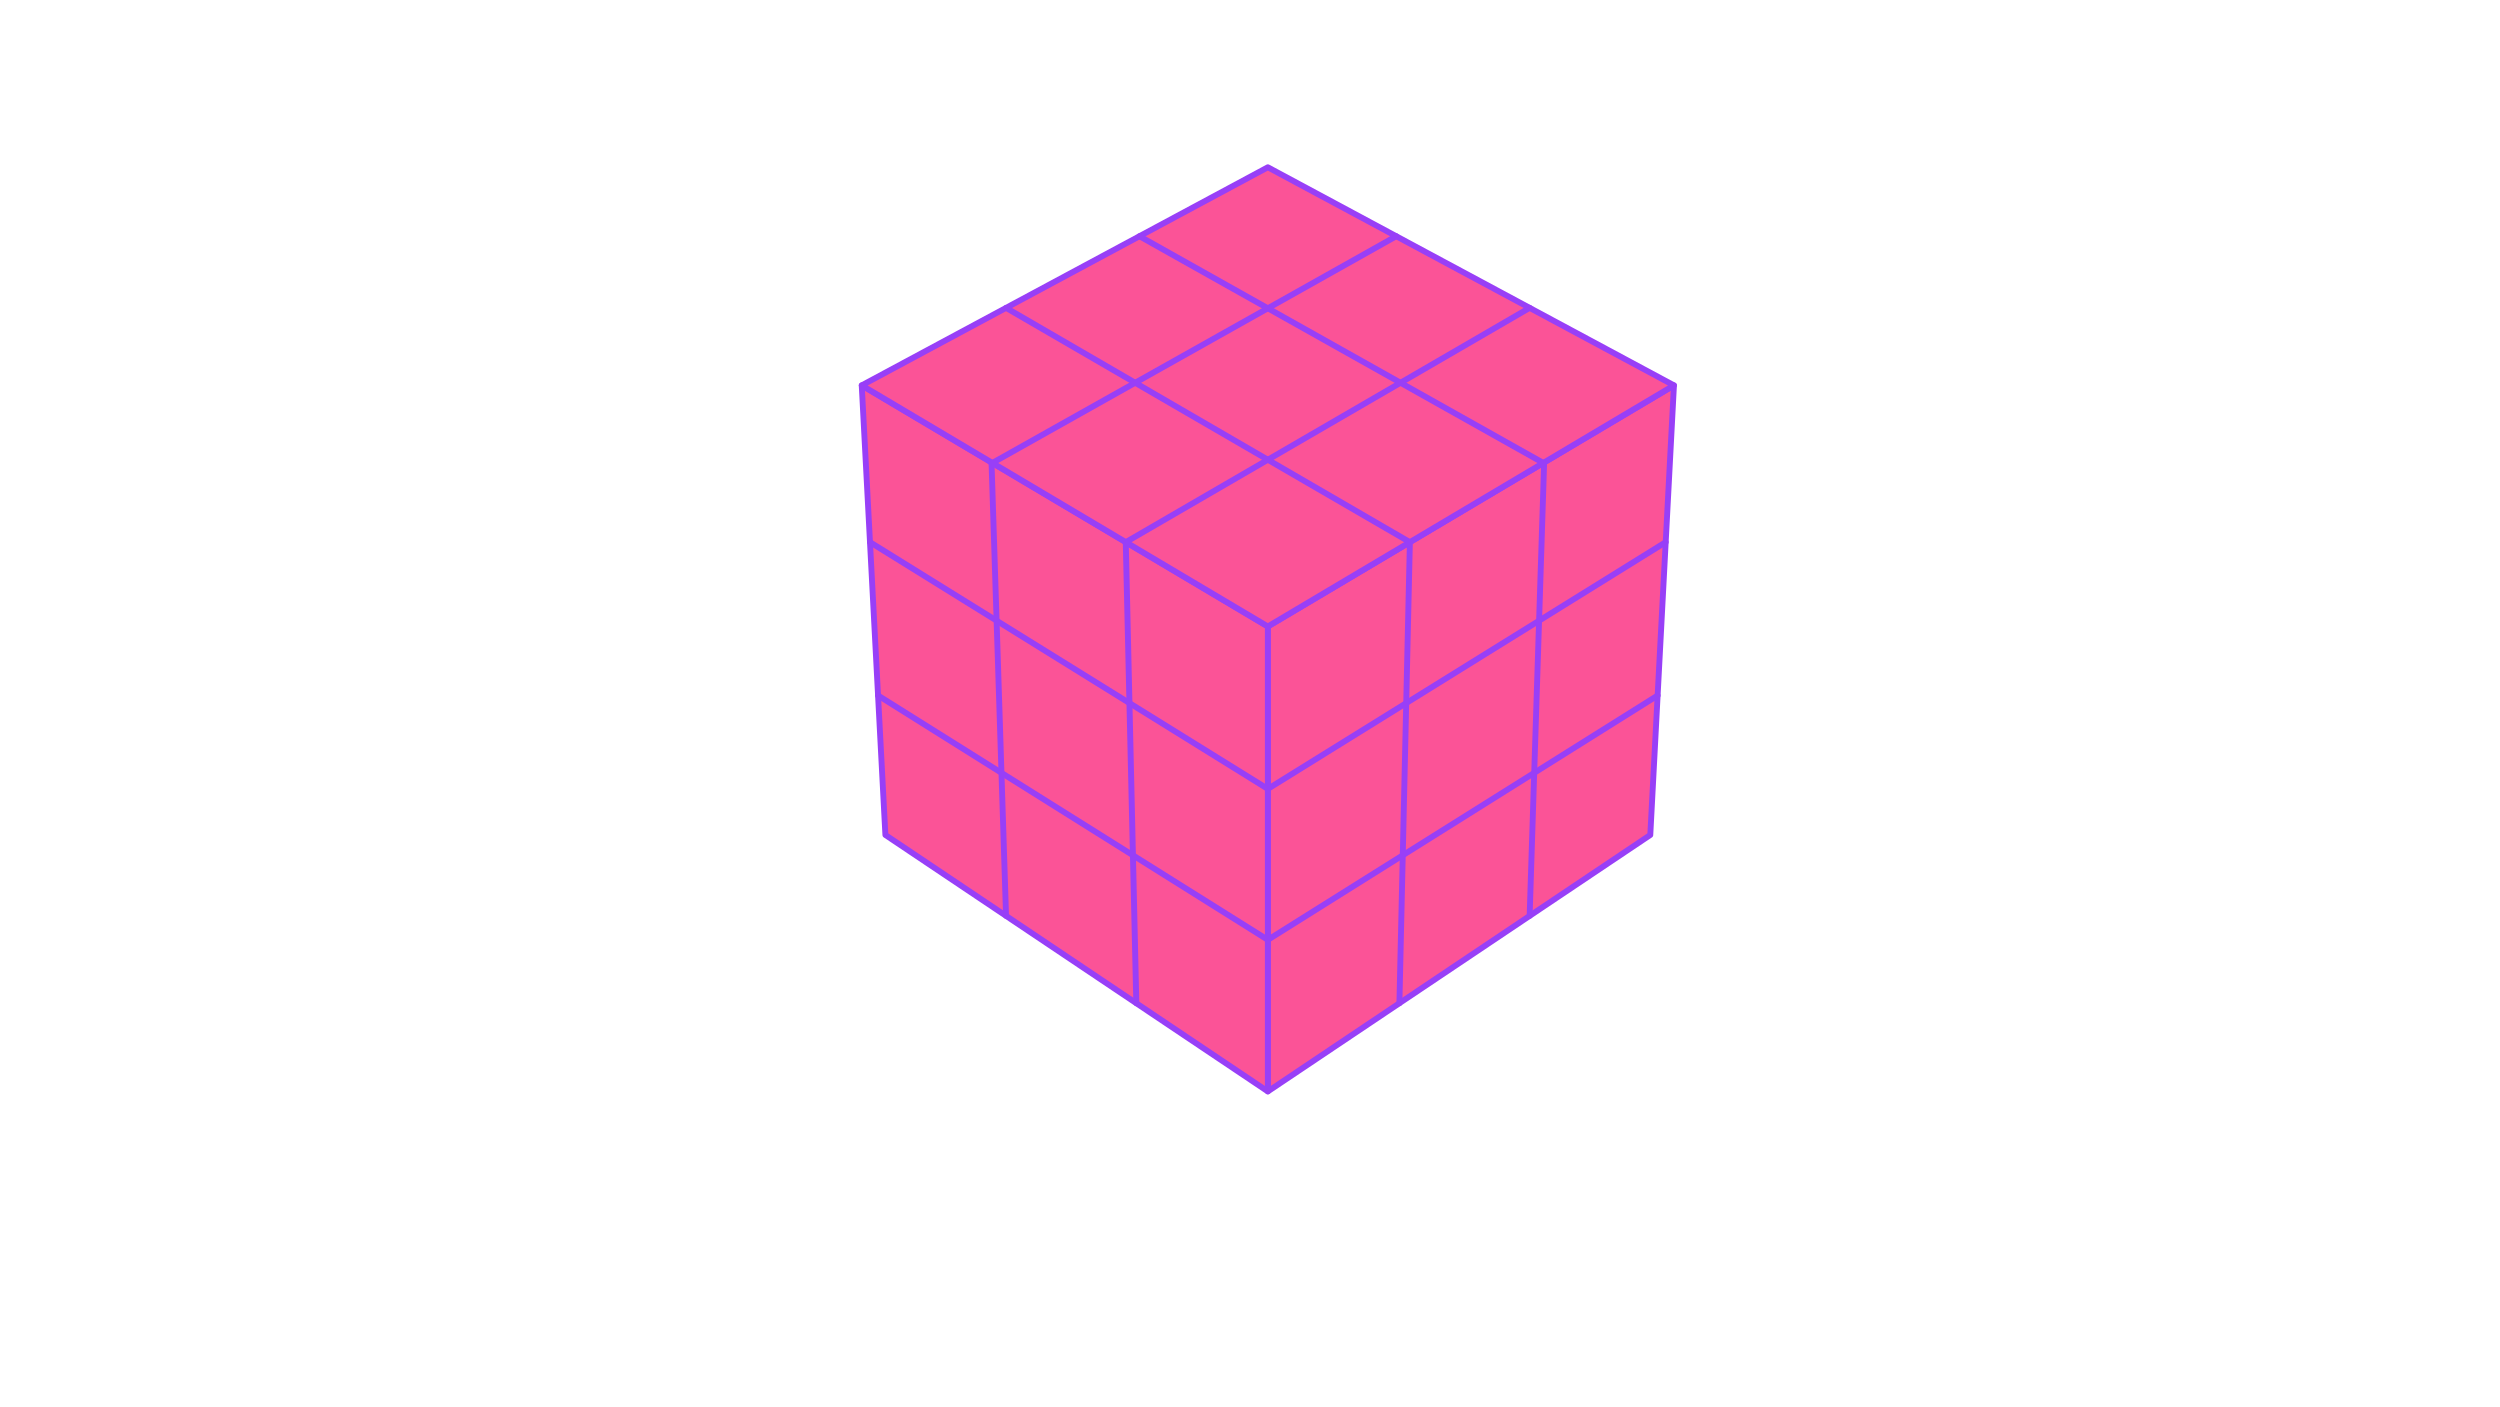
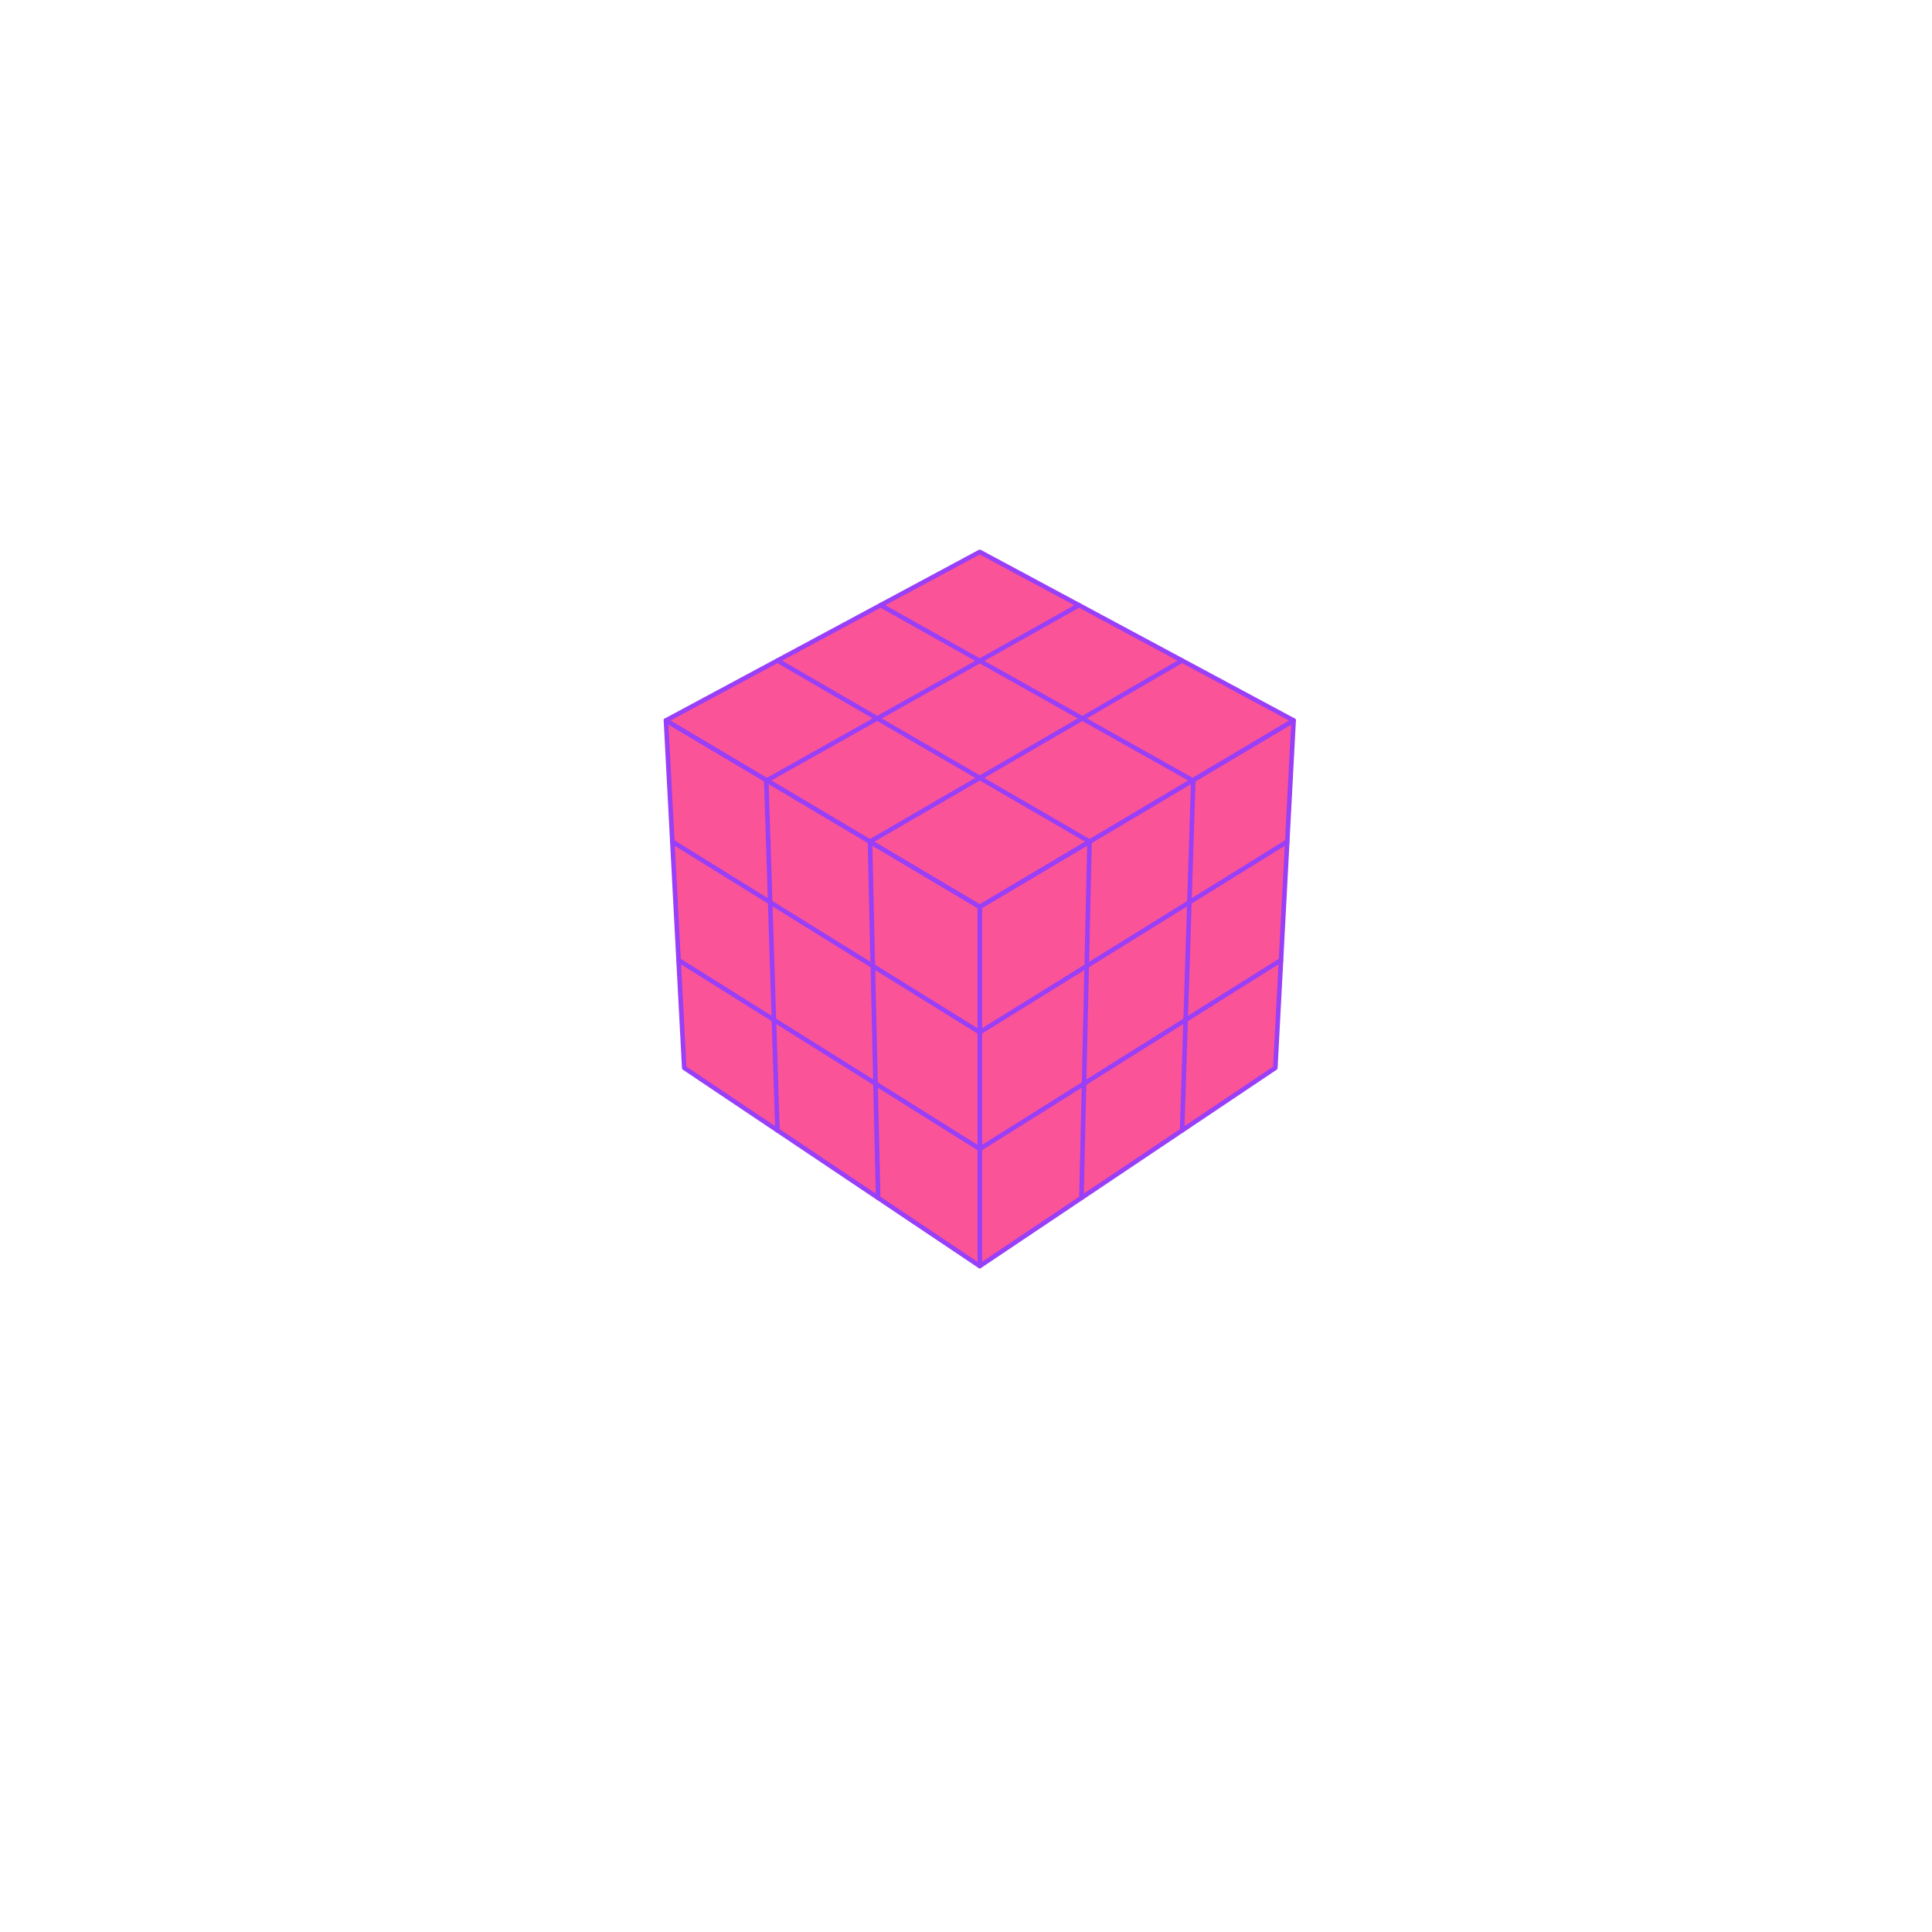
- <svg xmlns="http://www.w3.org/2000/svg" width="1920" zoomAndPan="magnify" viewBox="0 0 1440 810" height="1080" preserveAspectRatio="xMidYMid meet" version="1.0">
+ <svg xmlns="http://www.w3.org/2000/svg" width="200" zoomAndPan="magnify" viewBox="0 0 1440 810" height="200" preserveAspectRatio="xMidYMid meet" version="1.0">
  <path stroke-linecap="round" transform="matrix(0.678331, 0, 0, 0.678331, 847.2346, 425.3152)" fill-opacity="1" fill="#fb5397" fill-rule="nonzero" stroke-linejoin="round" d="M 172.424 -299.775 C 172.424 -299.775 152.332 82.004 152.332 82.004 C 152.332 82.004 -172.425 299.772 -172.425 299.772 C -172.425 299.772 -172.425 -95.038 -172.425 -95.038 C -172.425 -95.038 172.424 -299.775 172.424 -299.775 Z M 172.424 -299.775 " stroke="#983ff7" stroke-width="5" stroke-opacity="1" stroke-miterlimit="4" />
  <path stroke-linecap="round" transform="matrix(0.678331, 0, 0, 0.678331, 613.3149, 425.3152)" fill-opacity="1" fill="#fb5397" fill-rule="nonzero" stroke-linejoin="round" d="M -172.422 -299.775 C -172.422 -299.775 -152.331 82.004 -152.331 82.004 C -152.331 82.004 172.421 299.772 172.421 299.772 C 172.421 299.772 172.421 -95.038 172.421 -95.038 C 172.421 -95.038 -172.422 -299.775 -172.422 -299.775 Z M -172.422 -299.775 " stroke="#983ff7" stroke-width="5" stroke-opacity="1" stroke-miterlimit="4" />
  <path stroke-linecap="round" transform="matrix(0.678331, 0, 0, 0.678331, 730.2748, 228.6012)" fill-opacity="1" fill="#fb5397" fill-rule="nonzero" stroke-linejoin="round" d="M -344.845 -9.778 C -344.845 -9.778 -0.002 -194.963 -0.002 -194.963 C -0.002 -194.963 344.847 -9.778 344.847 -9.778 C 344.847 -9.778 -0.002 194.958 -0.002 194.958 C -0.002 194.958 -344.845 -9.778 -344.845 -9.778 Z M -344.845 -9.778 " stroke="#983ff7" stroke-width="5" stroke-opacity="1" stroke-miterlimit="4" />
  <path stroke-linecap="round" transform="matrix(0.678331, 0, 0, 0.678331, 575.3108, 397.2289)" fill="none" stroke-linejoin="round" d="M 6.153 192.116 C 6.153 192.116 -6.153 -192.111 -6.153 -192.111 " stroke="#983ff7" stroke-width="5" stroke-opacity="1" stroke-miterlimit="4" />
  <path stroke-linecap="round" transform="matrix(0.684307, 0, 0, 0.678331, 651.4792, 445.0614)" fill="none" stroke-linejoin="round" d="M -4.445 -195.751 C -4.445 -195.751 4.449 195.749 4.449 195.749 " stroke="#983ff7" stroke-width="5" stroke-opacity="1" stroke-miterlimit="4" />
  <path stroke-linecap="round" transform="matrix(0.678331, 0, 0, 0.678331, 615.6912, 383.3469)" fill="none" stroke-linejoin="round" d="M -168.917 -104.771 C -168.917 -104.771 168.918 104.773 168.918 104.773 " stroke="#983ff7" stroke-width="5" stroke-opacity="1" stroke-miterlimit="4" />
  <path stroke-linecap="round" transform="matrix(0.678331, 0, 0, 0.678331, 618.0158, 470.9791)" fill="none" stroke-linejoin="round" d="M -165.491 -103.745 C -165.491 -103.745 165.491 103.749 165.491 103.749 " stroke="#983ff7" stroke-width="5" stroke-opacity="1" stroke-miterlimit="4" />
  <path stroke-linecap="round" transform="matrix(0.678331, 0, 0, 0.678331, 885.2396, 397.2289)" fill="none" stroke-linejoin="round" d="M -6.152 192.116 C -6.152 192.116 6.154 -192.111 6.154 -192.111 " stroke="#983ff7" stroke-width="5" stroke-opacity="1" stroke-miterlimit="4" />
  <path stroke-linecap="round" transform="matrix(0.678331, 0, 0, 0.678331, 809.0704, 445.0614)" fill="none" stroke-linejoin="round" d="M 4.445 -195.751 C 4.445 -195.751 -4.446 195.749 -4.446 195.749 " stroke="#983ff7" stroke-width="5" stroke-opacity="1" stroke-miterlimit="4" />
  <path stroke-linecap="round" transform="matrix(0.678331, 0, 0, 0.678331, 844.8585, 383.3469)" fill="none" stroke-linejoin="round" d="M 168.919 -104.771 C 168.919 -104.771 -168.916 104.773 -168.916 104.773 " stroke="#983ff7" stroke-width="5" stroke-opacity="1" stroke-miterlimit="4" />
  <path stroke-linecap="round" transform="matrix(0.678331, 0, 0, 0.678331, 842.5339, 470.9791)" fill="none" stroke-linejoin="round" d="M 165.493 -103.745 C 165.493 -103.745 -165.495 103.749 -165.495 103.749 " stroke="#983ff7" stroke-width="5" stroke-opacity="1" stroke-miterlimit="4" />
  <path stroke-linecap="round" transform="matrix(0.678331, 0, 0, 0.678331, 695.7865, 244.8032)" fill="none" stroke-linejoin="round" d="M -171.453 -99.472 C -171.453 -99.472 171.449 99.471 171.449 99.471 " stroke="#983ff7" stroke-width="5" stroke-opacity="1" stroke-miterlimit="4" />
  <path stroke-linecap="round" transform="matrix(0.678331, 0, 0, 0.678331, 772.8727, 201.4877)" fill="none" stroke-linejoin="round" d="M -171.805 -96.45 C -171.805 -96.45 171.806 96.452 171.806 96.452 " stroke="#983ff7" stroke-width="5" stroke-opacity="1" stroke-miterlimit="4" />
  <path stroke-linecap="round" transform="matrix(0.678331, 0, 0, 0.678331, 687.6777, 201.4877)" fill="none" stroke-linejoin="round" d="M 171.806 -96.45 C 171.806 -96.45 -171.805 96.452 -171.805 96.452 " stroke="#983ff7" stroke-width="5" stroke-opacity="1" stroke-miterlimit="4" />
  <path stroke-linecap="round" transform="matrix(0.678331, 0, 0, 0.678331, 764.764, 244.8032)" fill="none" stroke-linejoin="round" d="M 171.454 -99.472 C 171.454 -99.472 -171.449 99.471 -171.449 99.471 " stroke="#983ff7" stroke-width="5" stroke-opacity="1" stroke-miterlimit="4" />
</svg>
